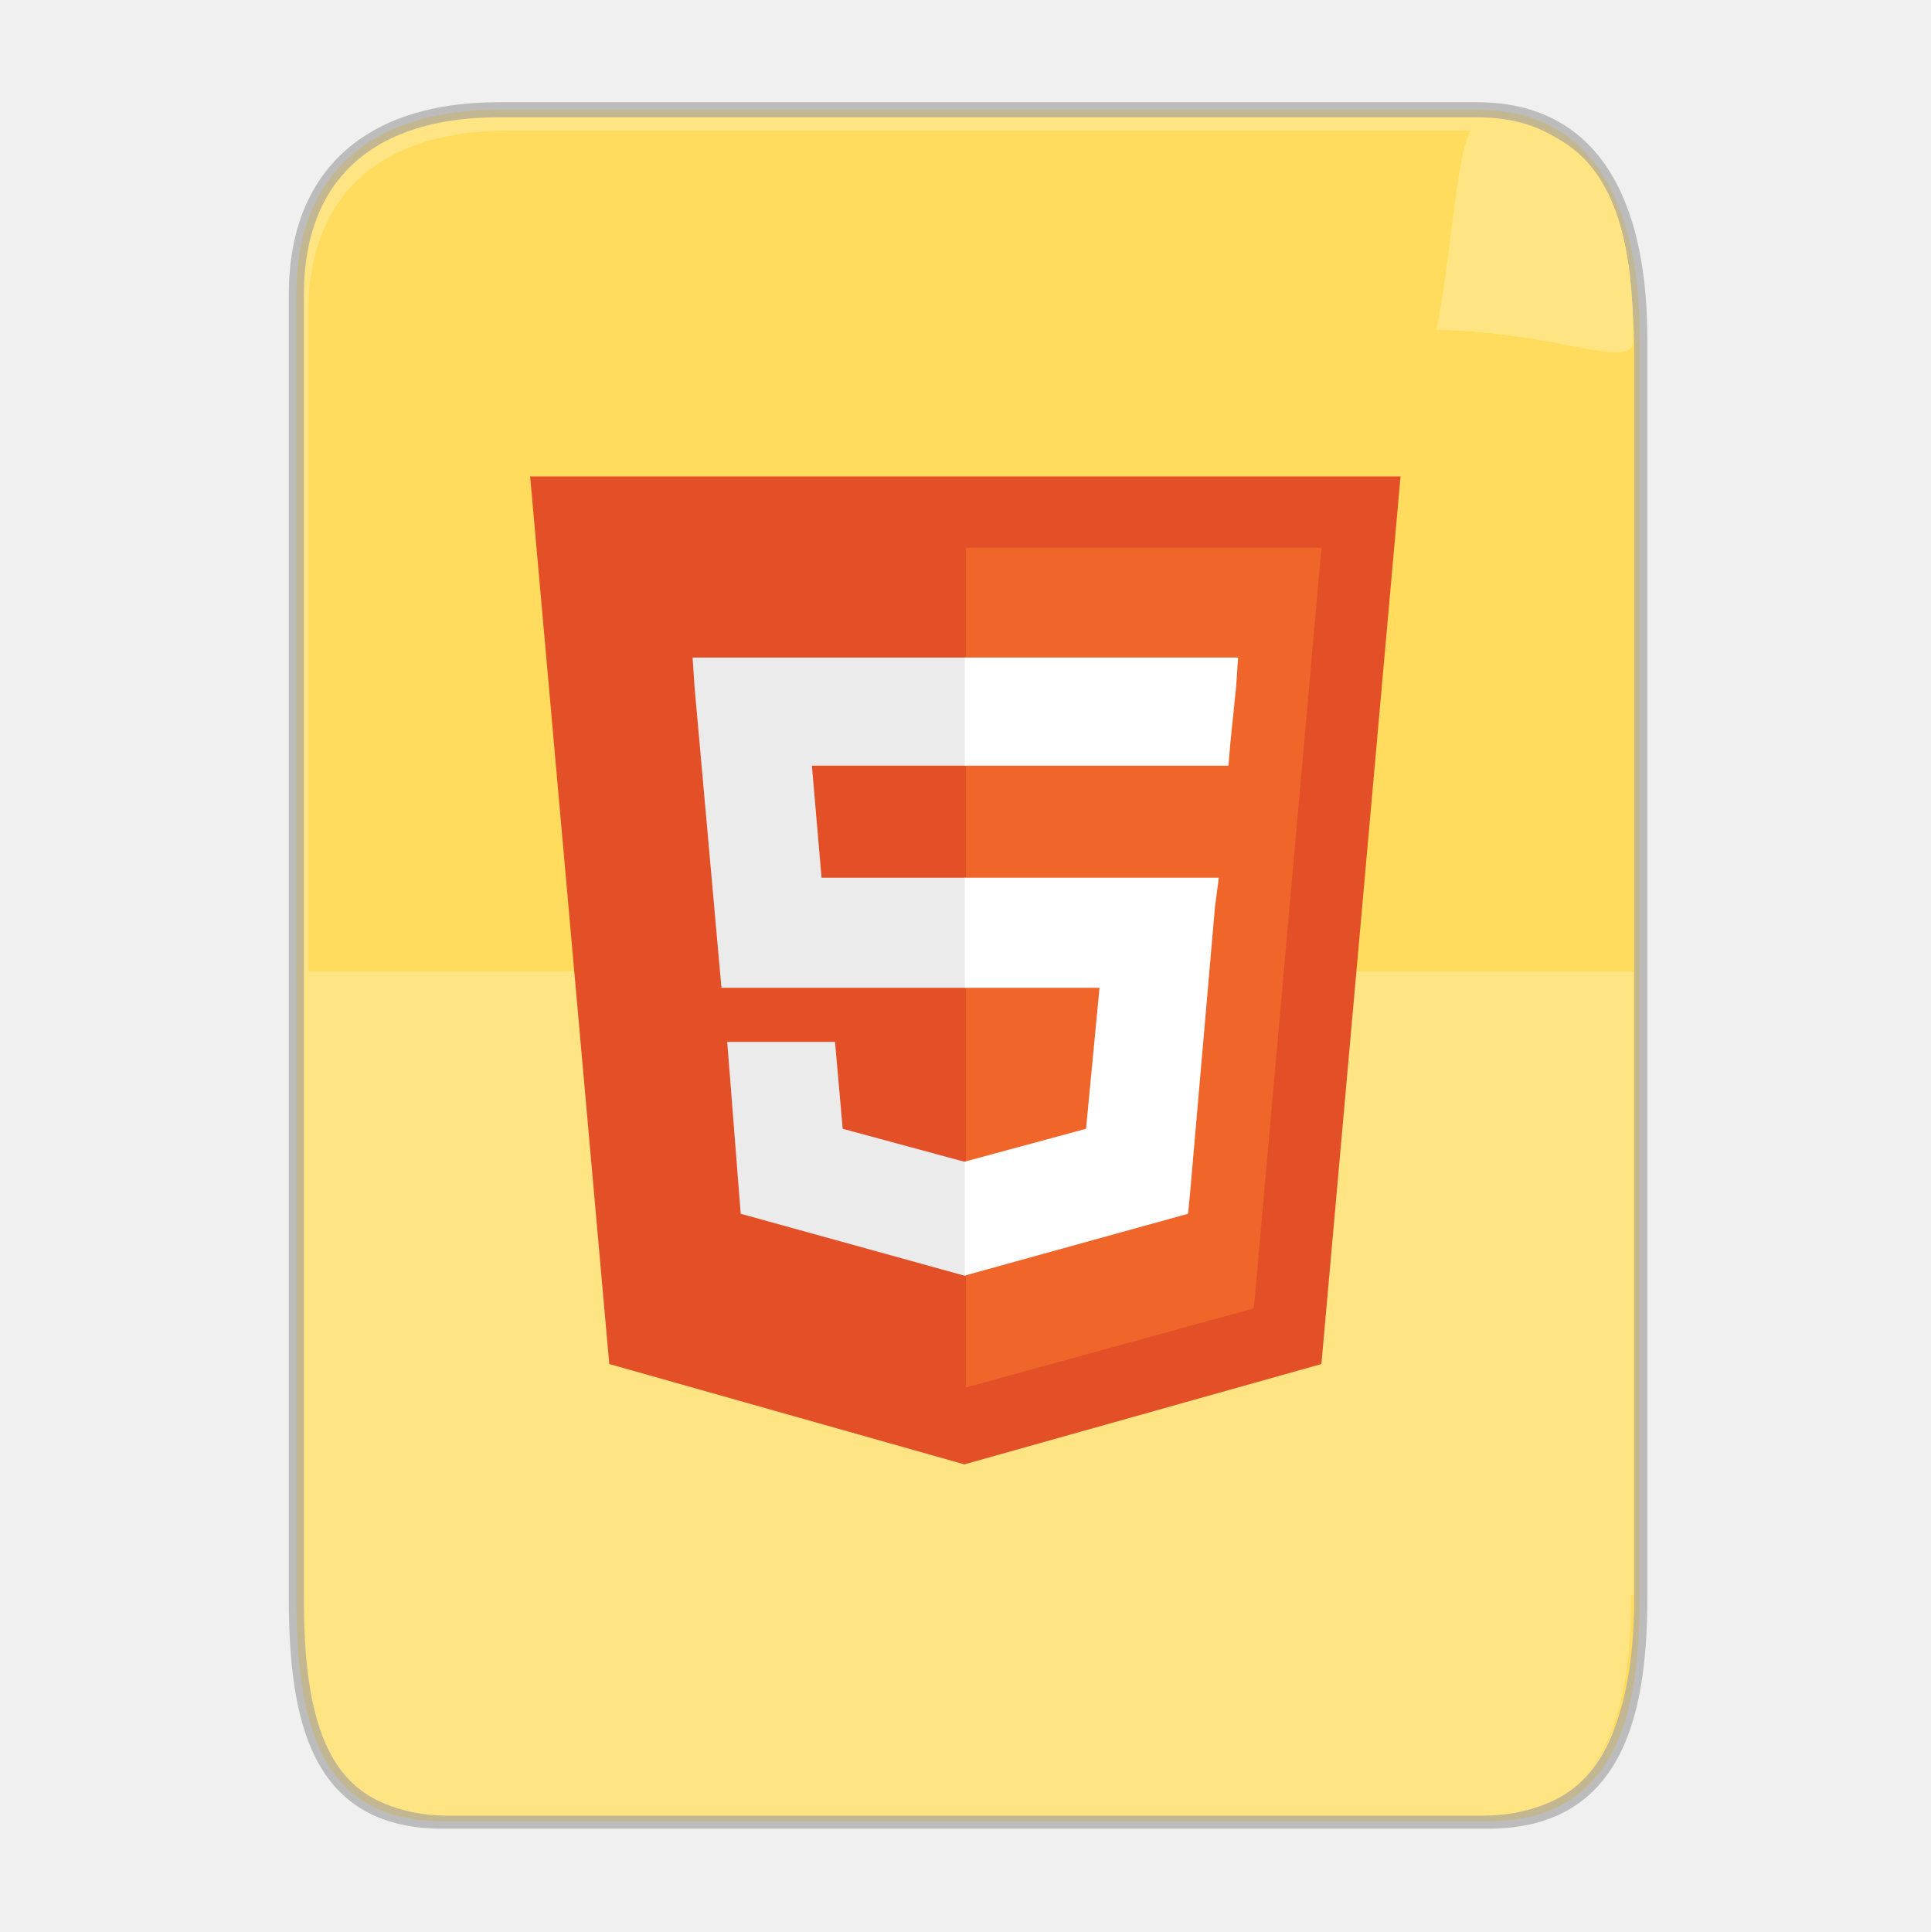
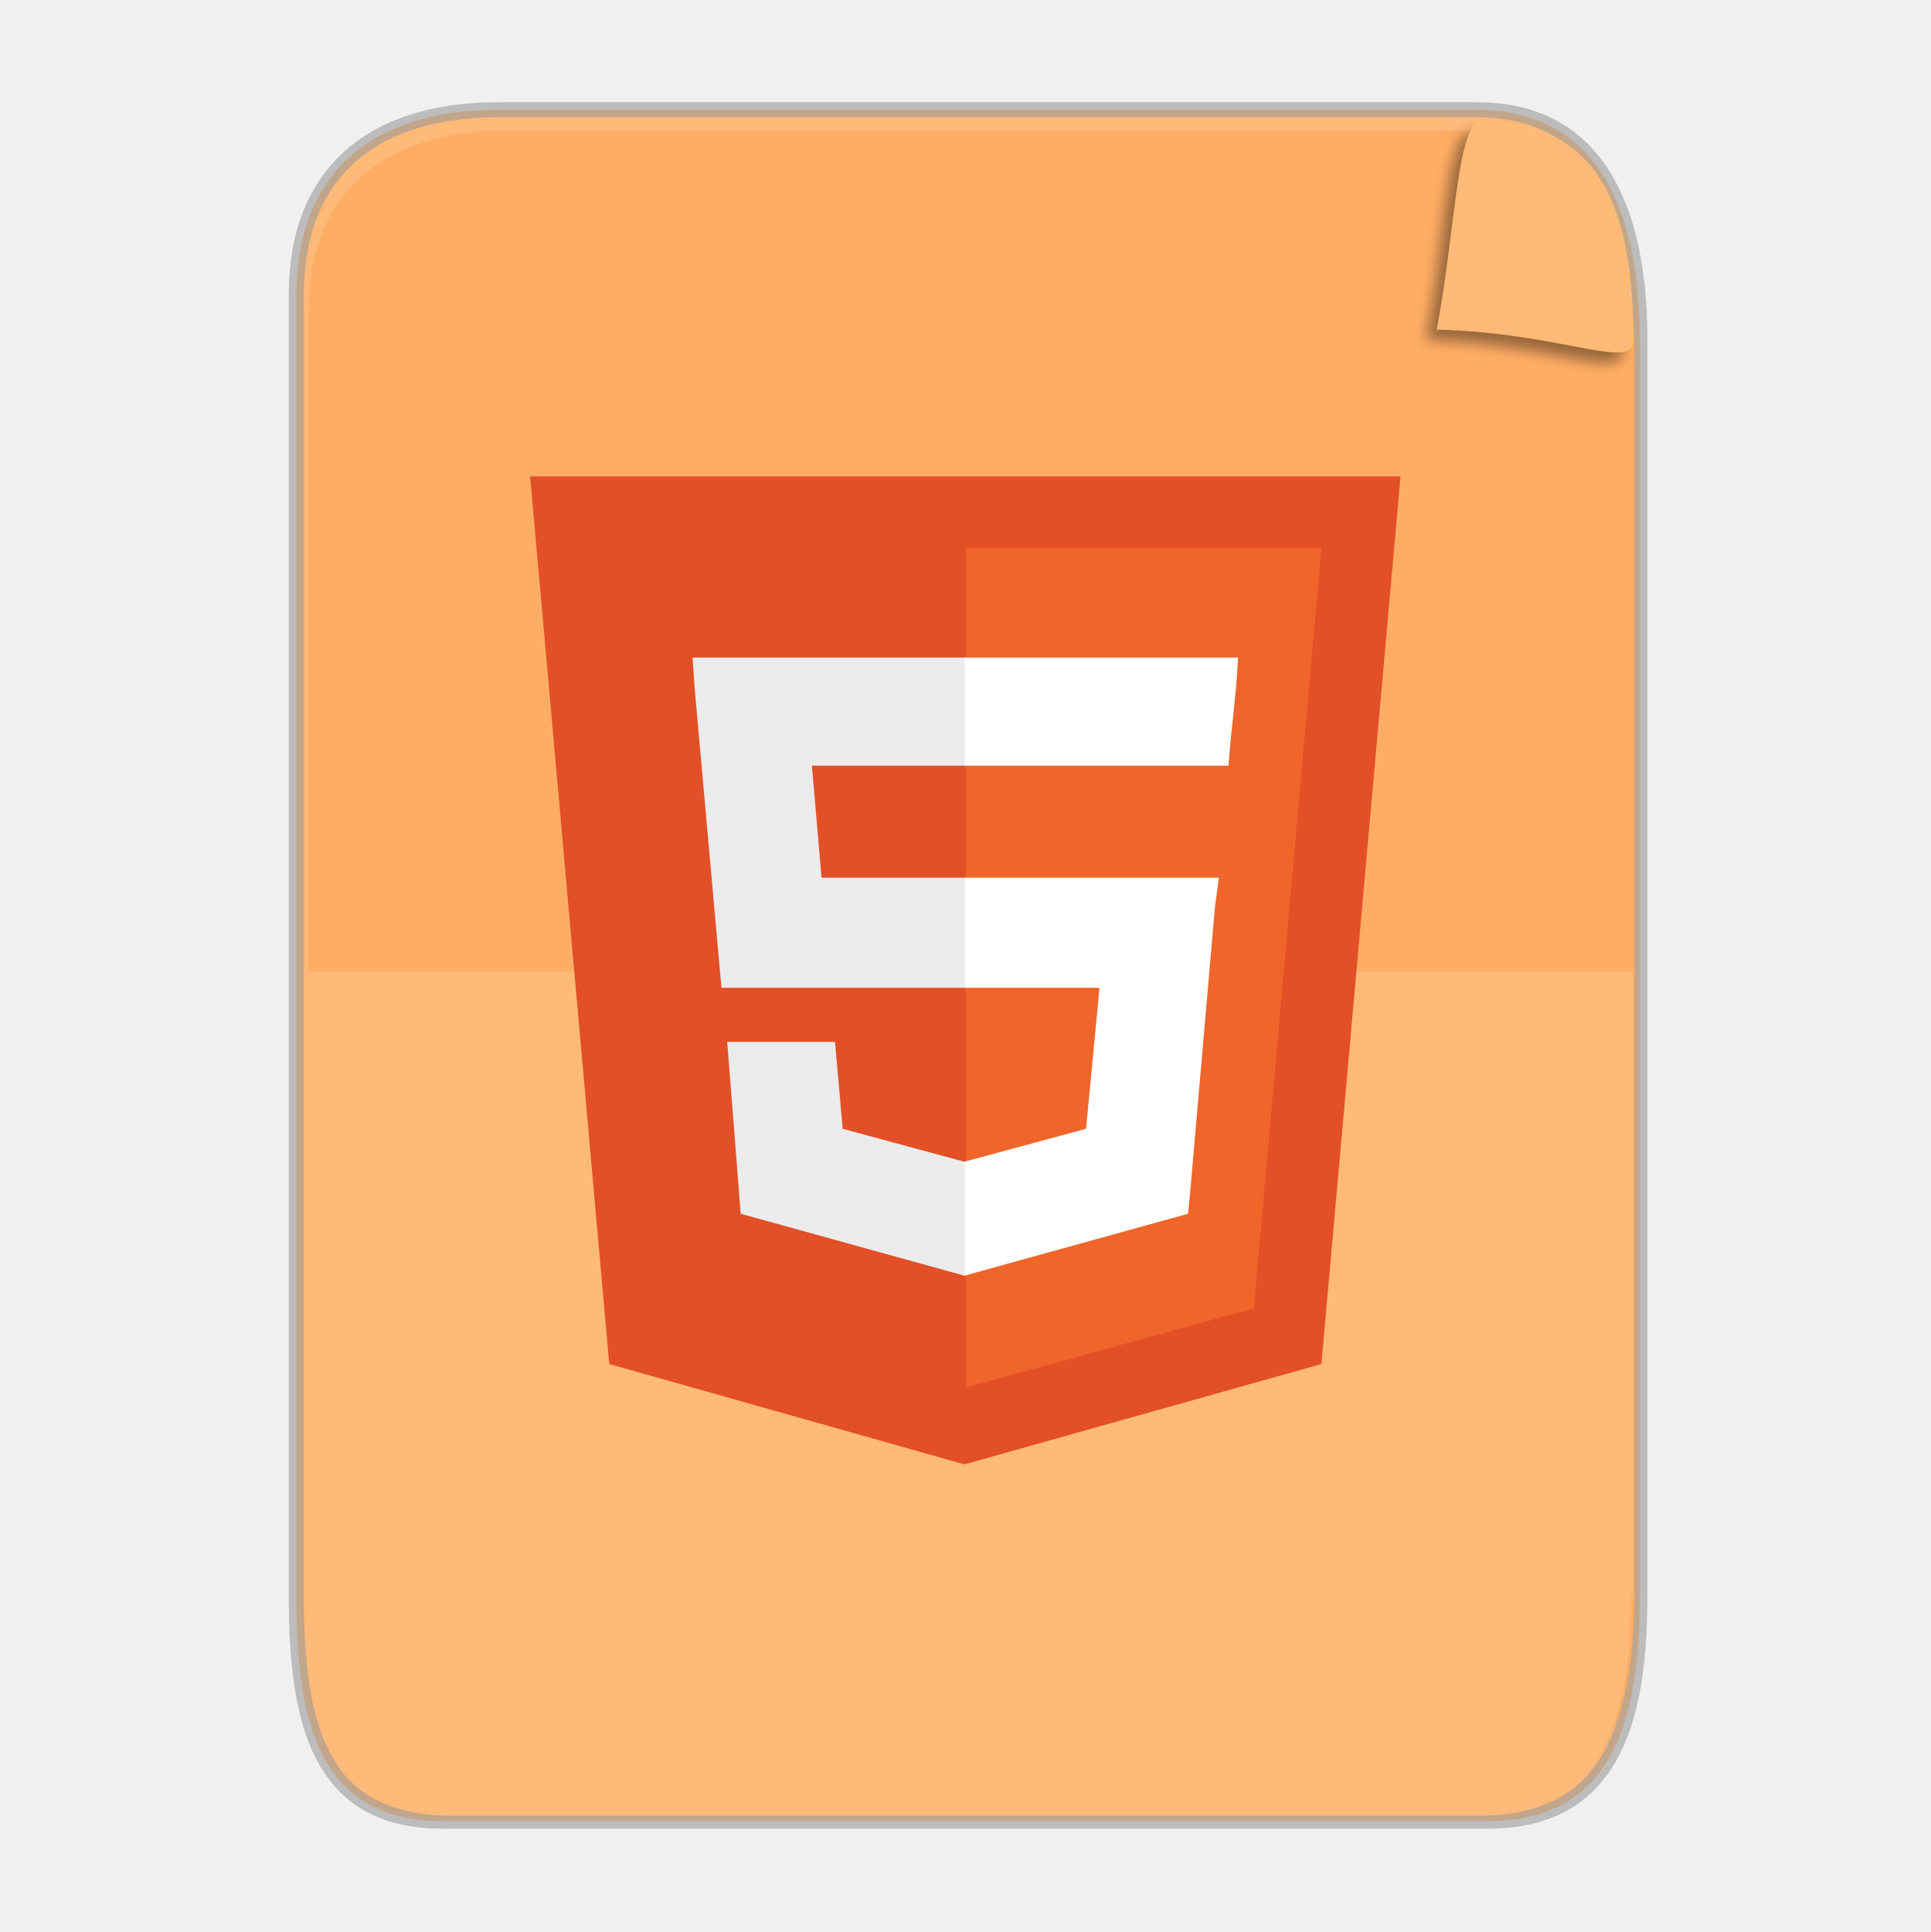
<svg xmlns="http://www.w3.org/2000/svg" width="1759" height="1760" xml:space="preserve" overflow="hidden">
  <defs>
-     <clipPath id="clip0">
+     <filter id="fx0" x="-10%" y="-10%" width="120%" height="120%" filterUnits="userSpaceOnUse" primitiveUnits="userSpaceOnUse">
+       <feComponentTransfer color-interpolation-filters="sRGB">
+         <feFuncR type="discrete" tableValues="0 0" />
+         <feFuncG type="discrete" tableValues="0 0" />
+         <feFuncB type="discrete" tableValues="0 0" />
+         <feFuncA type="linear" slope="0.4" intercept="0" />
+       </feComponentTransfer>
+       <feGaussianBlur stdDeviation="6.111 6.111" />
+     </filter>
+     <clipPath id="clip1">
      <rect x="696" y="358" width="1759" height="1760" />
    </clipPath>
  </defs>
-   <g clip-path="url(#clip0)" transform="translate(-696 -358)">
+   <g clip-path="url(#clip1)" transform="translate(-696 -358)">
    <rect x="696" y="358" width="1759" height="1760" fill="#FFFFFF" fill-opacity="0" />
-     <path d="M966 626.43C966 513.777 1037.02 458 1149.69 458L2041.86 458C2154.53 458 2190 554.402 2190 667.056L2190 1813.02C2190 1925.68 2164.69 2017 2052.02 2017L1098.9 2017C986.232 2017 966 1925.68 966 1813.02L966 626.43Z" stroke="#999999" stroke-width="13.75" stroke-miterlimit="8" stroke-opacity="0.6" fill="#FFE483" fill-rule="evenodd" />
-     <path d="M977 642.405C977 531.775 1047.09 477 1158.29 477L2038.8 477C2149.99 477 2185 571.671 2185 682.301L2185 1807.69C2185 1918.32 2160.02 2008 2048.82 2008L1108.16 2008C996.968 2008 977 1918.32 977 1807.69L977 642.405Z" fill="#FFDC5D" fill-rule="evenodd" />
-     <path d="M974 1811 2182 1811C2182 1922.01 2157.02 2012 2045.82 2012L1105.16 2012C993.967 2012 974 1922.01 974 1811Z" fill="#FFE483" fill-rule="evenodd" />
-     <rect x="976" y="1243" width="1208" height="568" fill="#FFE483" />
+     <path d="M966 626.43C966 513.777 1037.02 458 1149.69 458L2041.86 458C2154.53 458 2190 554.402 2190 667.056L2190 1813.02C2190 1925.68 2164.69 2017 2052.02 2017L1098.9 2017C986.232 2017 966 1925.68 966 1813.02L966 626.43Z" stroke="#999999" stroke-width="13.75" stroke-miterlimit="8" stroke-opacity="0.6" fill="#FFB979" fill-rule="evenodd" />
+     <path d="M977 642.405C977 531.775 1047.09 477 1158.29 477L2038.8 477C2149.99 477 2185 571.671 2185 682.301L2185 1807.69C2185 1918.32 2160.02 2008 2048.82 2008L1108.16 2008C996.968 2008 977 1918.32 977 1807.69L977 642.405Z" fill="#FFAD64" fill-rule="evenodd" />
+     <path d="M974 1811 2182 1811C2182 1922.01 2157.02 2012 2045.82 2012L1105.16 2012C993.967 2012 974 1922.01 974 1811Z" fill="#FFB979" fill-rule="evenodd" />
+     <rect x="976" y="1243" width="1208" height="568" fill="#FFB979" />
    <path d="M43.065 209.671C18.301 216.534 17.895 114.769 0 20.742 113.894 17.823 176.891-16.488 179 9.938 179 120.248 154.064 209.671 43.065 209.671Z" fill="#FFF445" fill-rule="evenodd" transform="matrix(1 0 0 -1 2005 679)" />
-     <path d="M43.065 209.671C18.301 216.534 17.895 114.769 0 20.742 113.894 17.823 176.891-16.488 179 9.938 179 120.248 154.064 209.671 43.065 209.671Z" fill="#FFE483" fill-rule="evenodd" transform="matrix(1 0 0 -1 2005 679)" />
+     <g filter="url(#fx0)" transform="translate(1975 459)">
+       <g>
+         <path d="M43.065 209.671C18.301 216.534 17.895 114.769 0 20.742 113.894 17.823 176.891-16.488 179 9.938 179 120.248 154.064 209.671 43.065 209.671Z" fill="#FFB979" fill-rule="evenodd" transform="matrix(1 0 0 -1 20.2773 229.723)" />
+       </g>
+     </g>
+     <path d="M43.065 209.671C18.301 216.534 17.895 114.769 0 20.742 113.894 17.823 176.891-16.488 179 9.938 179 120.248 154.064 209.671 43.065 209.671Z" fill="#FFB979" fill-rule="evenodd" transform="matrix(1 0 0 -1 2005 679)" />
    <path d="M1251.09 1600.59 1179 792 1972 792 1899.91 1600.59 1574.62 1692" fill="#E34F26" fill-rule="evenodd" />
    <path d="M1576 1622 1838.37 1549.9 1900 857 1576 857" fill="#EF652A" fill-rule="evenodd" />
    <path d="M1576 1157.57 1444.49 1157.57 1435.72 1055.52 1576 1055.52 1576 957 1574.25 957 1327 957 1328.75 983.391 1353.3 1257.85 1576 1257.85ZM1576 1416.2 1574.25 1416.2 1463.77 1386.29 1456.76 1307.12 1404.15 1307.12 1358.56 1307.12 1370.84 1463.7 1574.25 1520 1576 1520Z" fill="#EBEBEB" fill-rule="evenodd" />
    <path d="M1575 1157.57 1575 1257.85 1697.75 1257.85 1685.47 1386.29 1575 1416.2 1575 1520 1778.41 1463.7 1780.16 1446.11 1802.96 1183.96 1806.46 1157.57 1778.41 1157.57ZM1575 957 1575 1018.58 1575 1055.52 1575 1055.52 1815.23 1055.52 1815.23 1055.52 1815.23 1055.52 1816.99 1034.41 1822.25 983.391 1824 957Z" fill="#FFFFFF" fill-rule="evenodd" />
  </g>
</svg>
